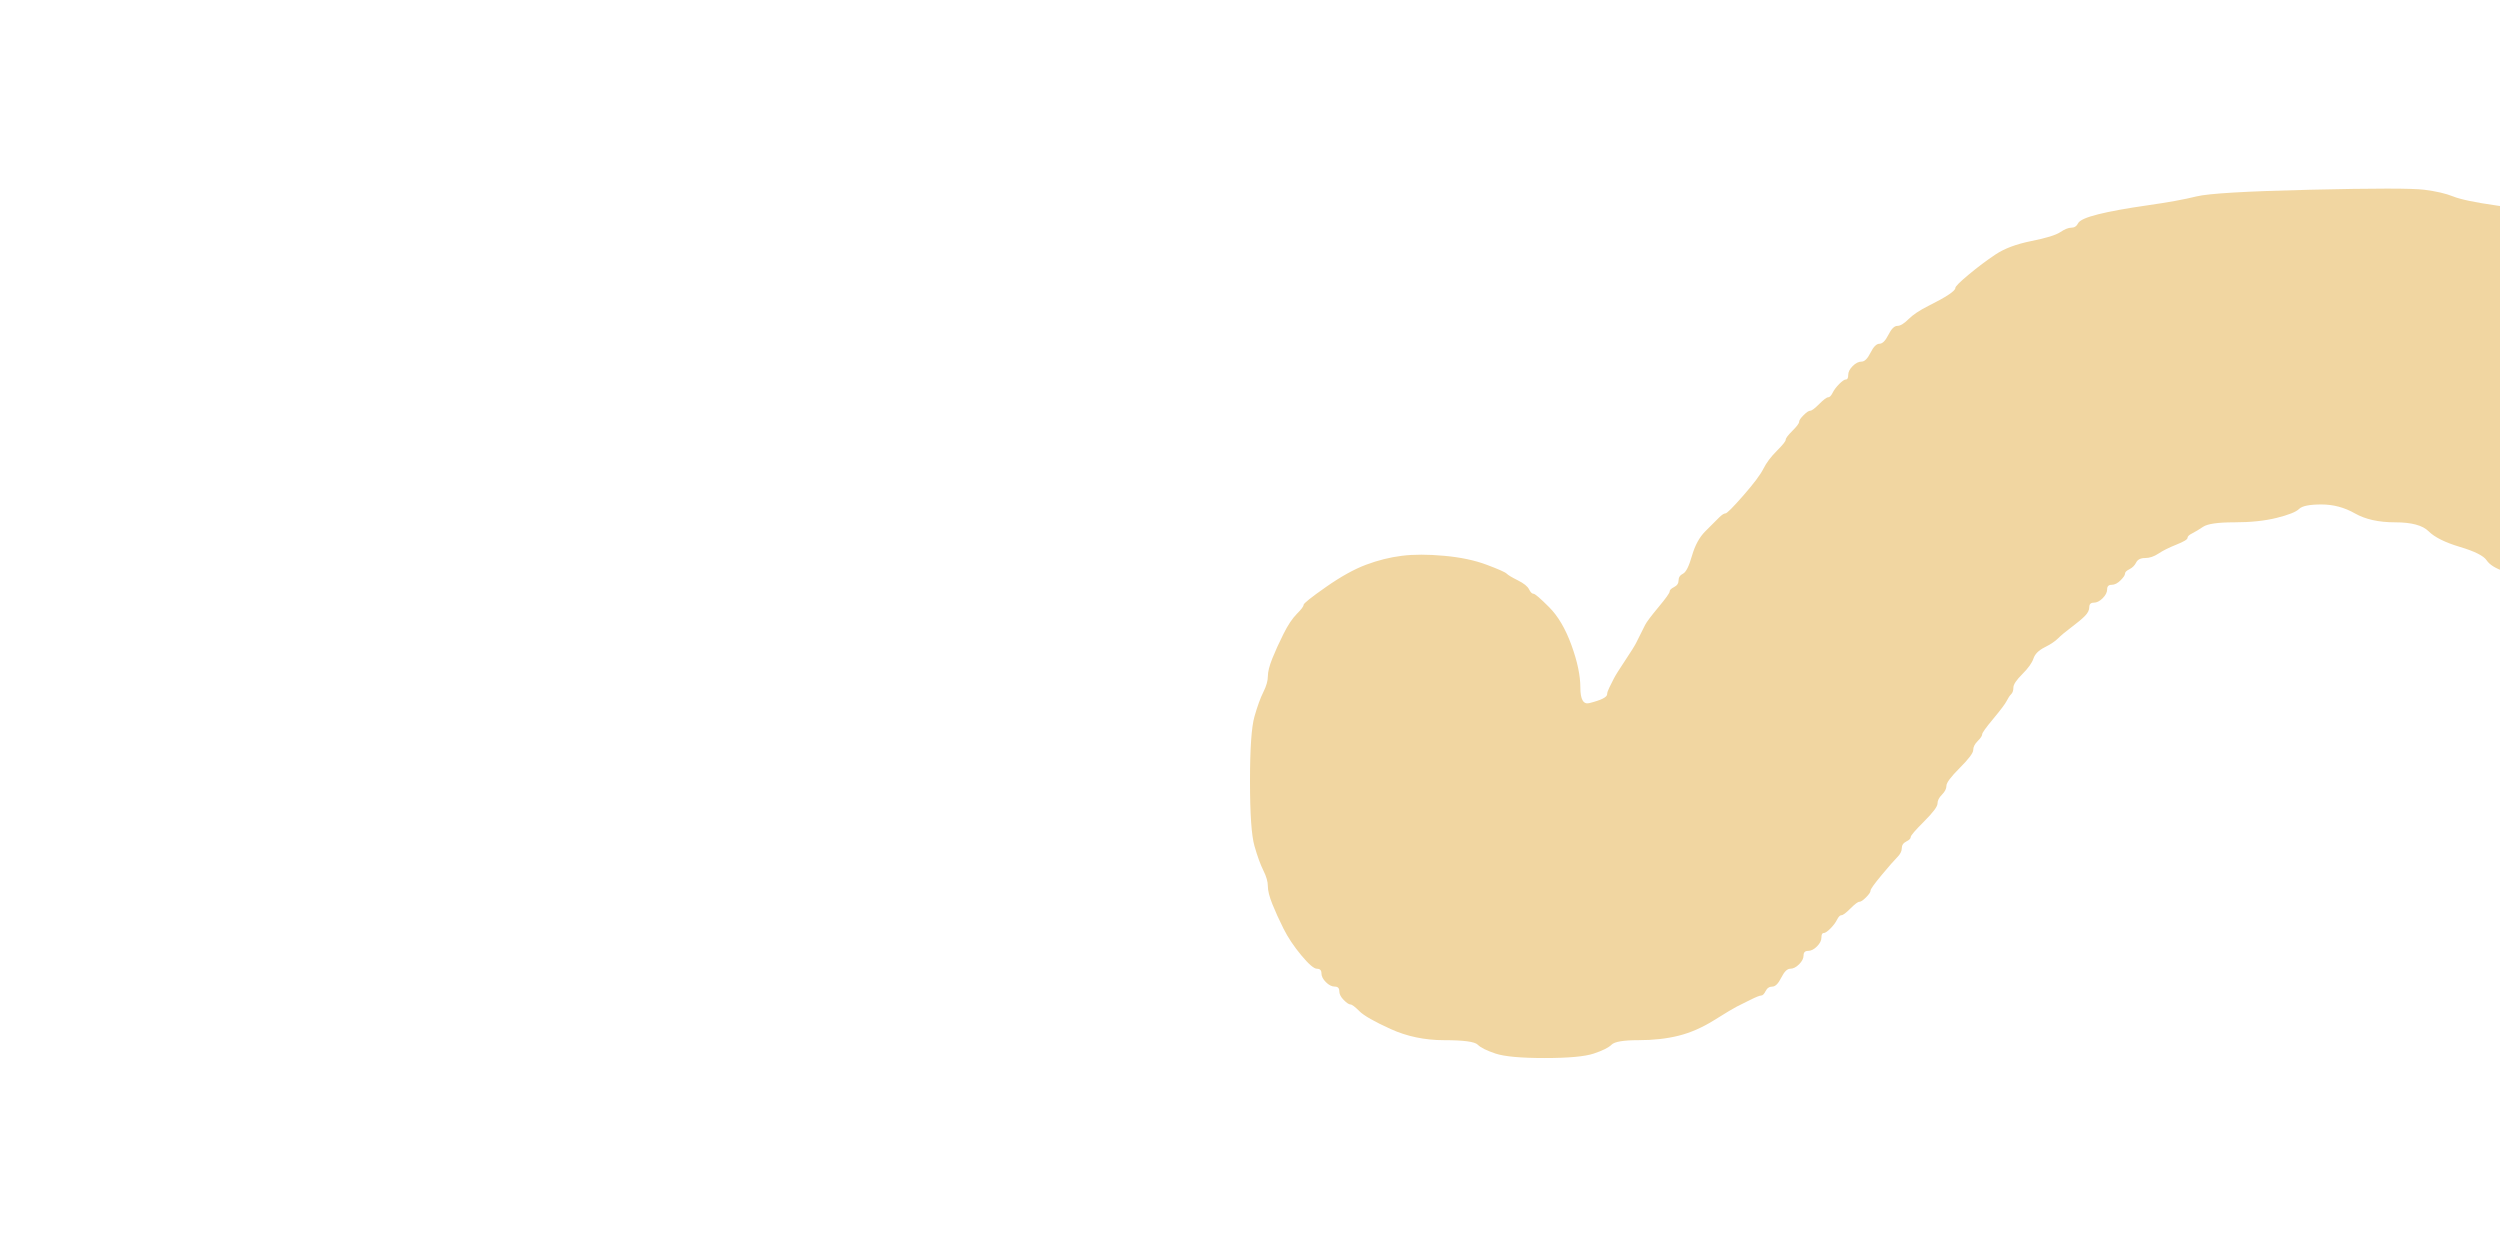
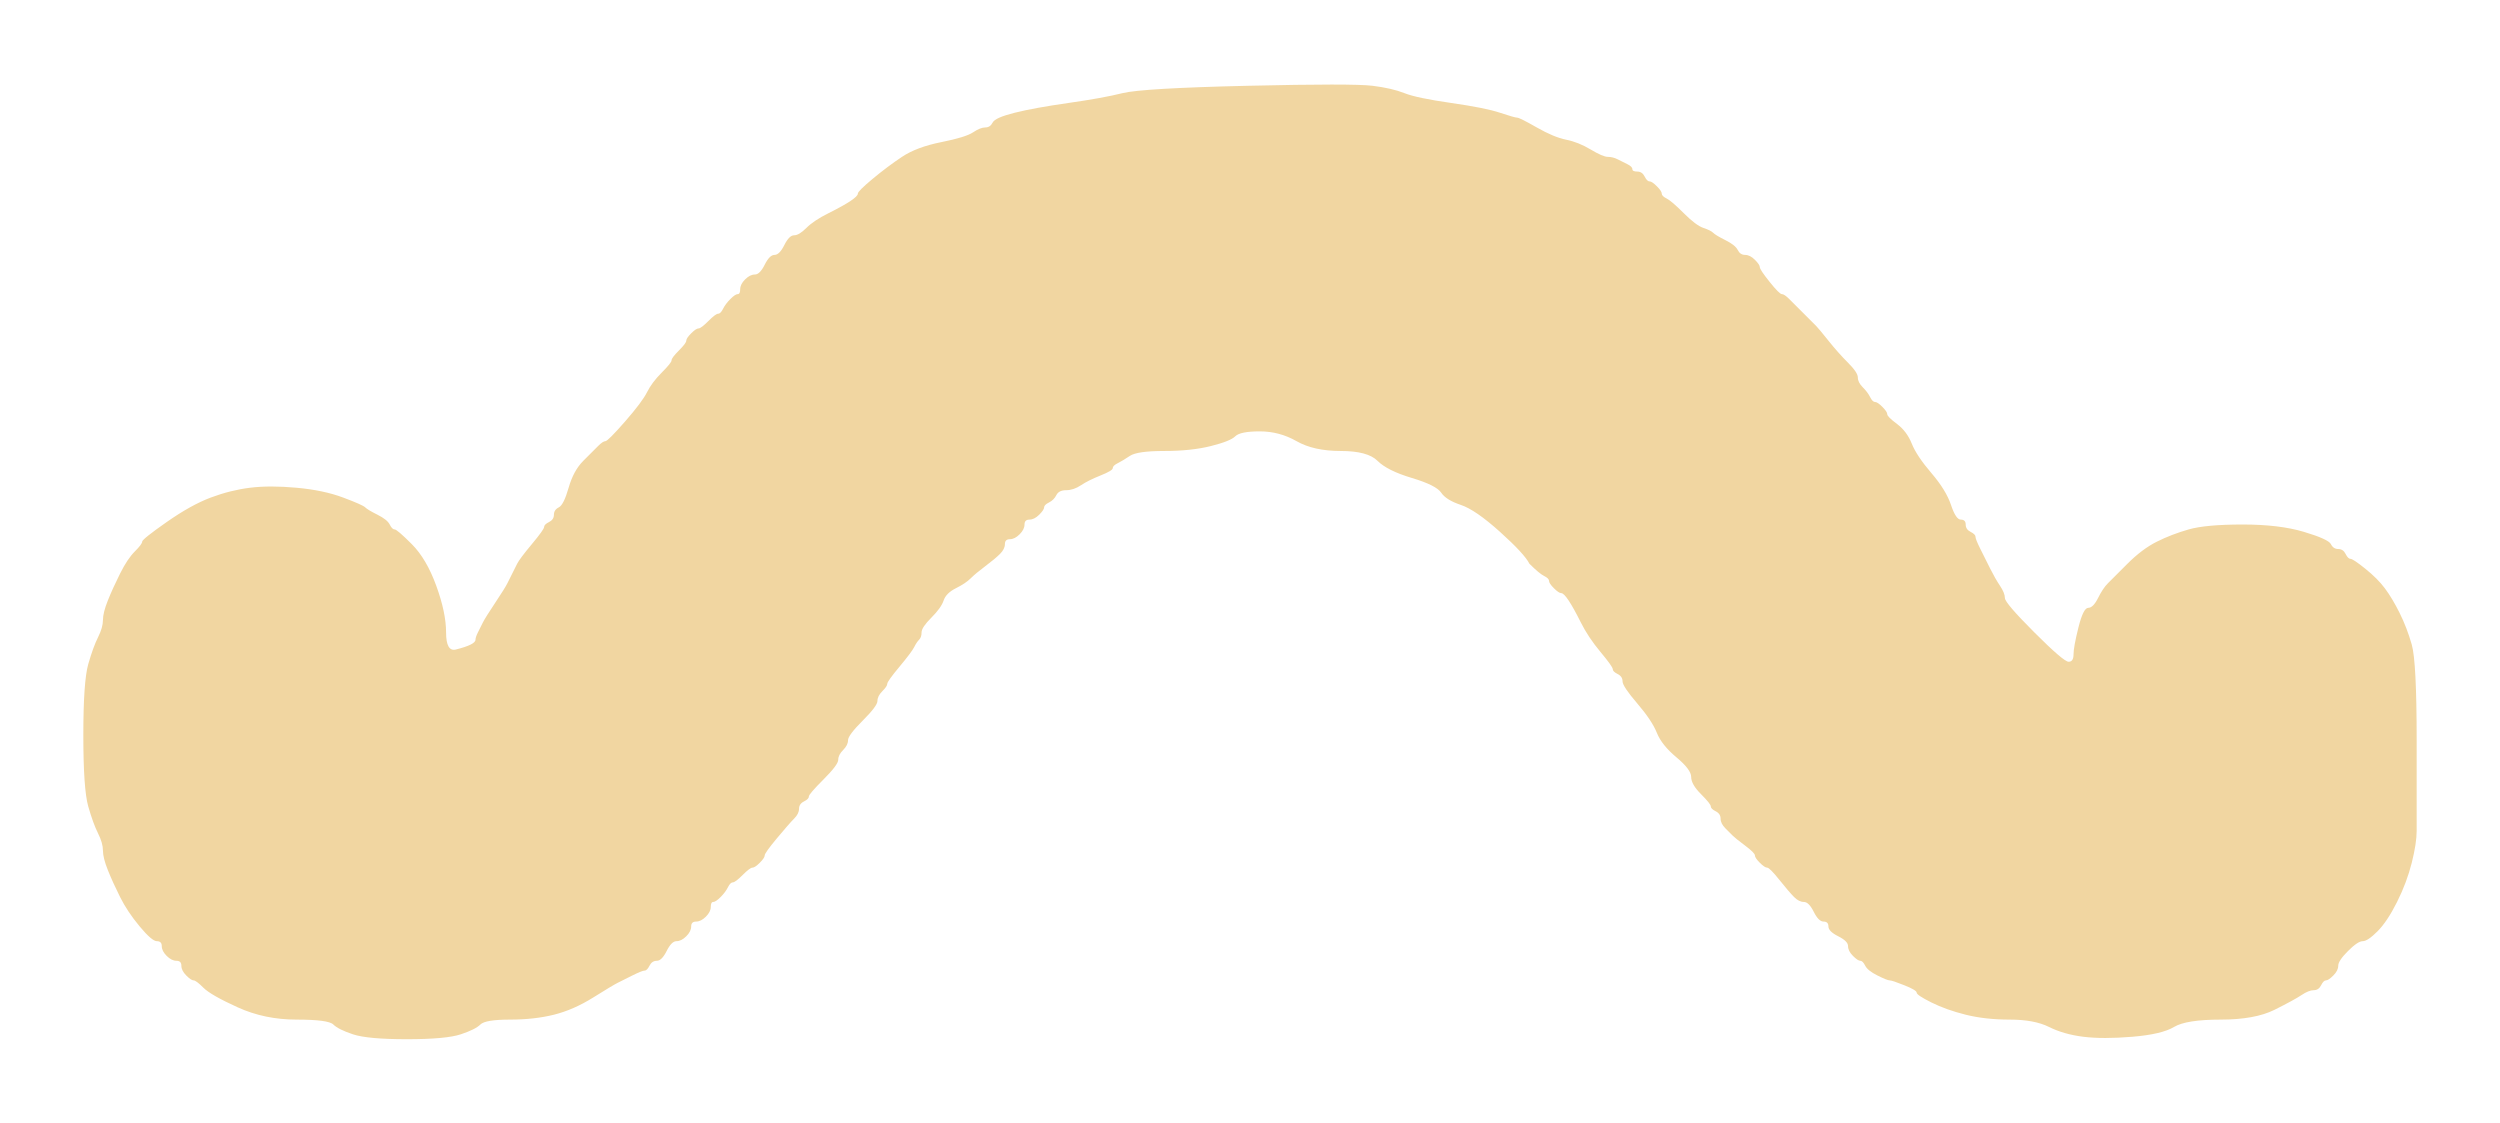
- <svg xmlns="http://www.w3.org/2000/svg" viewBox="-280 -237 560 279" preserveAspectRatio="xMidYMid meet">
+ <svg xmlns="http://www.w3.org/2000/svg" viewBox="-17 -212 510 229" preserveAspectRatio="xMidYMid meet">
  <g transform="scale(1,-1)" fill="#f1d6a1">
    <path d="M295 97Q294 99 289.0 103.5Q284 108 281.0 109.0Q278 110 277.0 111.5Q276 113 271.0 114.5Q266 116 264.0 118.0Q262 120 256.5 120.0Q251 120 247.5 122.0Q244 124 240.0 124.0Q236 124 235.0 123.0Q234 122 230.0 121.0Q226 120 220.5 120.0Q215 120 213.5 119.0Q212 118 211.0 117.5Q210 117 210.0 116.5Q210 116 207.5 115.0Q205 114 203.5 113.0Q202 112 200.5 112.0Q199 112 198.5 111.0Q198 110 197.0 109.5Q196 109 196.0 108.5Q196 108 195.0 107.0Q194 106 193.0 106.0Q192 106 192.0 105.0Q192 104 191.0 103.0Q190 102 189.0 102.0Q188 102 188.0 101.0Q188 100 187.0 99.0Q186 98 184.0 96.5Q182 95 181.0 94.0Q180 93 178.0 92.0Q176 91 175.5 89.5Q175 88 173.0 86.0Q171 84 171.0 83.0Q171 82 170.5 81.5Q170 81 169.5 80.0Q169 79 166.5 76.0Q164 73 164.0 72.5Q164 72 163.0 71.0Q162 70 162.0 69.0Q162 68 159.0 65.0Q156 62 156.0 61.0Q156 60 155.0 59.0Q154 58 154.0 57.0Q154 56 151.0 53.0Q148 50 148.0 49.5Q148 49 147.0 48.5Q146 48 146.0 47.0Q146 46 145.0 45.0Q144 44 141.5 41.0Q139 38 139.0 37.5Q139 37 138.0 36.0Q137 35 136.5 35.0Q136 35 134.5 33.5Q133 32 132.5 32.0Q132 32 131.5 31.0Q131 30 130.0 29.0Q129 28 128.5 28.0Q128 28 128.0 27.0Q128 26 127.0 25.0Q126 24 125.0 24.0Q124 24 124.0 23.0Q124 22 123.0 21.0Q122 20 121.0 20.0Q120 20 119.0 18.0Q118 16 117.0 16.0Q116 16 115.5 15.0Q115 14 114.5 14.0Q114 14 112.0 13.0Q110 12 109.0 11.5Q108 11 104.0 8.5Q100 6 96.0 5.0Q92 4 87.0 4.0Q82 4 81.0 3.0Q80 2 77.0 1.0Q74 0 66.0 0.0Q58 0 55.0 1.0Q52 2 51.0 3.0Q50 4 43.5 4.0Q37 4 31.5 6.5Q26 9 24.5 10.5Q23 12 22.5 12.0Q22 12 21.0 13.0Q20 14 20.0 15.0Q20 16 19.0 16.0Q18 16 17.0 17.0Q16 18 16.0 19.0Q16 20 15.0 20.0Q14 20 11.5 23.0Q9 26 7.5 29.0Q6 32 5.0 34.5Q4 37 4.0 38.5Q4 40 3.0 42.0Q2 44 1.0 47.5Q0 51 0.0 62.0Q0 73 1.0 76.5Q2 80 3.0 82.0Q4 84 4.0 85.5Q4 87 5.0 89.5Q6 92 7.5 95.0Q9 98 10.5 99.5Q12 101 12.0 101.5Q12 102 17.0 105.5Q22 109 26.0 110.5Q30 112 34.0 112.5Q38 113 43.5 112.5Q49 112 53.0 110.5Q57 109 57.5 108.5Q58 108 60.0 107.0Q62 106 62.5 105.0Q63 104 63.5 104.0Q64 104 67.0 101.0Q70 98 72.0 92.5Q74 87 74.0 83.0Q74 79 76.0 79.5Q78 80 79.0 80.5Q80 81 80.0 81.5Q80 82 80.5 83.0Q81 84 81.5 85.0Q82 86 84.0 89.0Q86 92 86.5 93.0Q87 94 87.5 95.0Q88 96 88.5 97.0Q89 98 91.5 101.0Q94 104 94.0 104.5Q94 105 95.0 105.5Q96 106 96.0 107.0Q96 108 97.0 108.5Q98 109 99.0 112.5Q100 116 102.0 118.0Q104 120 105.0 121.0Q106 122 106.5 122.0Q107 122 110.5 126.0Q114 130 115.0 132.0Q116 134 118.0 136.0Q120 138 120.0 138.5Q120 139 121.5 140.5Q123 142 123.0 142.5Q123 143 124.0 144.0Q125 145 125.5 145.0Q126 145 127.5 146.5Q129 148 129.5 148.0Q130 148 130.5 149.0Q131 150 132.0 151.0Q133 152 133.5 152.0Q134 152 134.0 153.0Q134 154 135.0 155.0Q136 156 137.0 156.0Q138 156 139.0 158.0Q140 160 141.0 160.0Q142 160 143.0 162.0Q144 164 145.0 164.0Q146 164 147.5 165.5Q149 167 152.0 168.5Q155 170 156.5 171.0Q158 172 158.0 172.5Q158 173 161.0 175.5Q164 178 167.0 180.0Q170 182 175.0 183.0Q180 184 181.5 185.0Q183 186 184.0 186.0Q185 186 185.5 187.0Q186 188 190.0 189.0Q194 190 201.0 191.0Q208 192 212.0 193.0Q216 194 237.5 194.5Q259 195 263.0 194.5Q267 194 269.5 193.0Q272 192 279.0 191.0Q286 190 289.0 189.0Q292 188 292.5 188.0Q293 188 296.5 186.0Q300 184 302.5 183.5Q305 183 307.5 181.5Q310 180 311.0 180.0Q312 180 313.0 179.5Q314 179 315.0 178.5Q316 178 316.0 177.5Q316 177 317.0 177.0Q318 177 318.5 176.0Q319 175 319.5 175.0Q320 175 321.0 174.0Q322 173 322.0 172.5Q322 172 323.0 171.5Q324 171 326.5 168.5Q329 166 330.5 165.5Q332 165 332.5 164.5Q333 164 335.0 163.0Q337 162 337.5 161.0Q338 160 339.0 160.0Q340 160 341.0 159.0Q342 158 342.0 157.5Q342 157 344.0 154.5Q346 152 346.5 152.0Q347 152 348.0 151.0Q349 150 350.0 149.0Q351 148 352.0 147.0Q353 146 353.5 145.5Q354 145 356.0 142.5Q358 140 360.0 138.0Q362 136 362.0 135.0Q362 134 363.0 133.0Q364 132 364.5 131.0Q365 130 365.5 130.0Q366 130 367.0 129.0Q368 128 368.0 127.5Q368 127 370.0 125.5Q372 124 373.0 121.5Q374 119 377.0 115.5Q380 112 381.0 109.0Q382 106 383.0 106.0Q384 106 384.0 105.0Q384 104 385.0 103.5Q386 103 386.0 102.5Q386 102 387.0 100.0Q388 98 389.0 96.0Q390 94 391.0 92.5Q392 91 392.0 90.0Q392 89 398.0 83.0Q404 77 405.0 77.0Q406 77 406.0 78.5Q406 80 407.0 84.0Q408 88 409.0 88.0Q410 88 411.0 90.0Q412 92 413.0 93.0Q414 94 417.0 97.0Q420 100 423.0 101.5Q426 103 429.5 104.0Q433 105 440.5 105.0Q448 105 453.0 103.5Q458 102 458.5 101.0Q459 100 460.0 100.0Q461 100 461.5 99.0Q462 98 462.5 98.0Q463 98 465.5 96.0Q468 94 469.5 92.0Q471 90 472.5 87.0Q474 84 475.0 80.5Q476 77 476.0 61.0Q476 45 476.0 42.5Q476 40 475.0 36.0Q474 32 472.0 28.0Q470 24 468.0 22.0Q466 20 465.0 20.0Q464 20 462.0 18.0Q460 16 460.0 15.0Q460 14 459.0 13.0Q458 12 457.5 12.0Q457 12 456.5 11.0Q456 10 455.0 10.0Q454 10 452.5 9.0Q451 8 447.0 6.0Q443 4 436.0 4.0Q429 4 426.5 2.5Q424 1 418.0 0.5Q412 0 408.0 0.5Q404 1 401.0 2.5Q398 4 393.0 4.0Q388 4 384.0 5.0Q380 6 377.0 7.5Q374 9 374.0 9.5Q374 10 371.5 11.0Q369 12 368.5 12.0Q368 12 366.0 13.0Q364 14 363.5 15.0Q363 16 362.5 16.0Q362 16 361.0 17.0Q360 18 360.0 19.0Q360 20 358.0 21.0Q356 22 356.0 23.0Q356 24 355.0 24.0Q354 24 353.0 26.0Q352 28 351.0 28.0Q350 28 349.0 29.0Q348 30 346.0 32.5Q344 35 343.5 35.0Q343 35 342.0 36.0Q341 37 341.0 37.5Q341 38 339.0 39.5Q337 41 336.5 41.5Q336 42 335.0 43.0Q334 44 334.0 45.0Q334 46 333.0 46.5Q332 47 332.0 47.5Q332 48 330.0 50.0Q328 52 328.0 53.5Q328 55 325.0 57.5Q322 60 321.0 62.5Q320 65 317.0 68.5Q314 72 314.0 73.0Q314 74 313.0 74.5Q312 75 312.0 75.5Q312 76 309.5 79.0Q307 82 305.5 85.0Q304 88 303.0 89.5Q302 91 301.5 91.0Q301 91 300.0 92.0Q299 93 299.0 93.5Q299 94 298.0 94.5Q297 95 295 97Z" />
  </g>
</svg>
